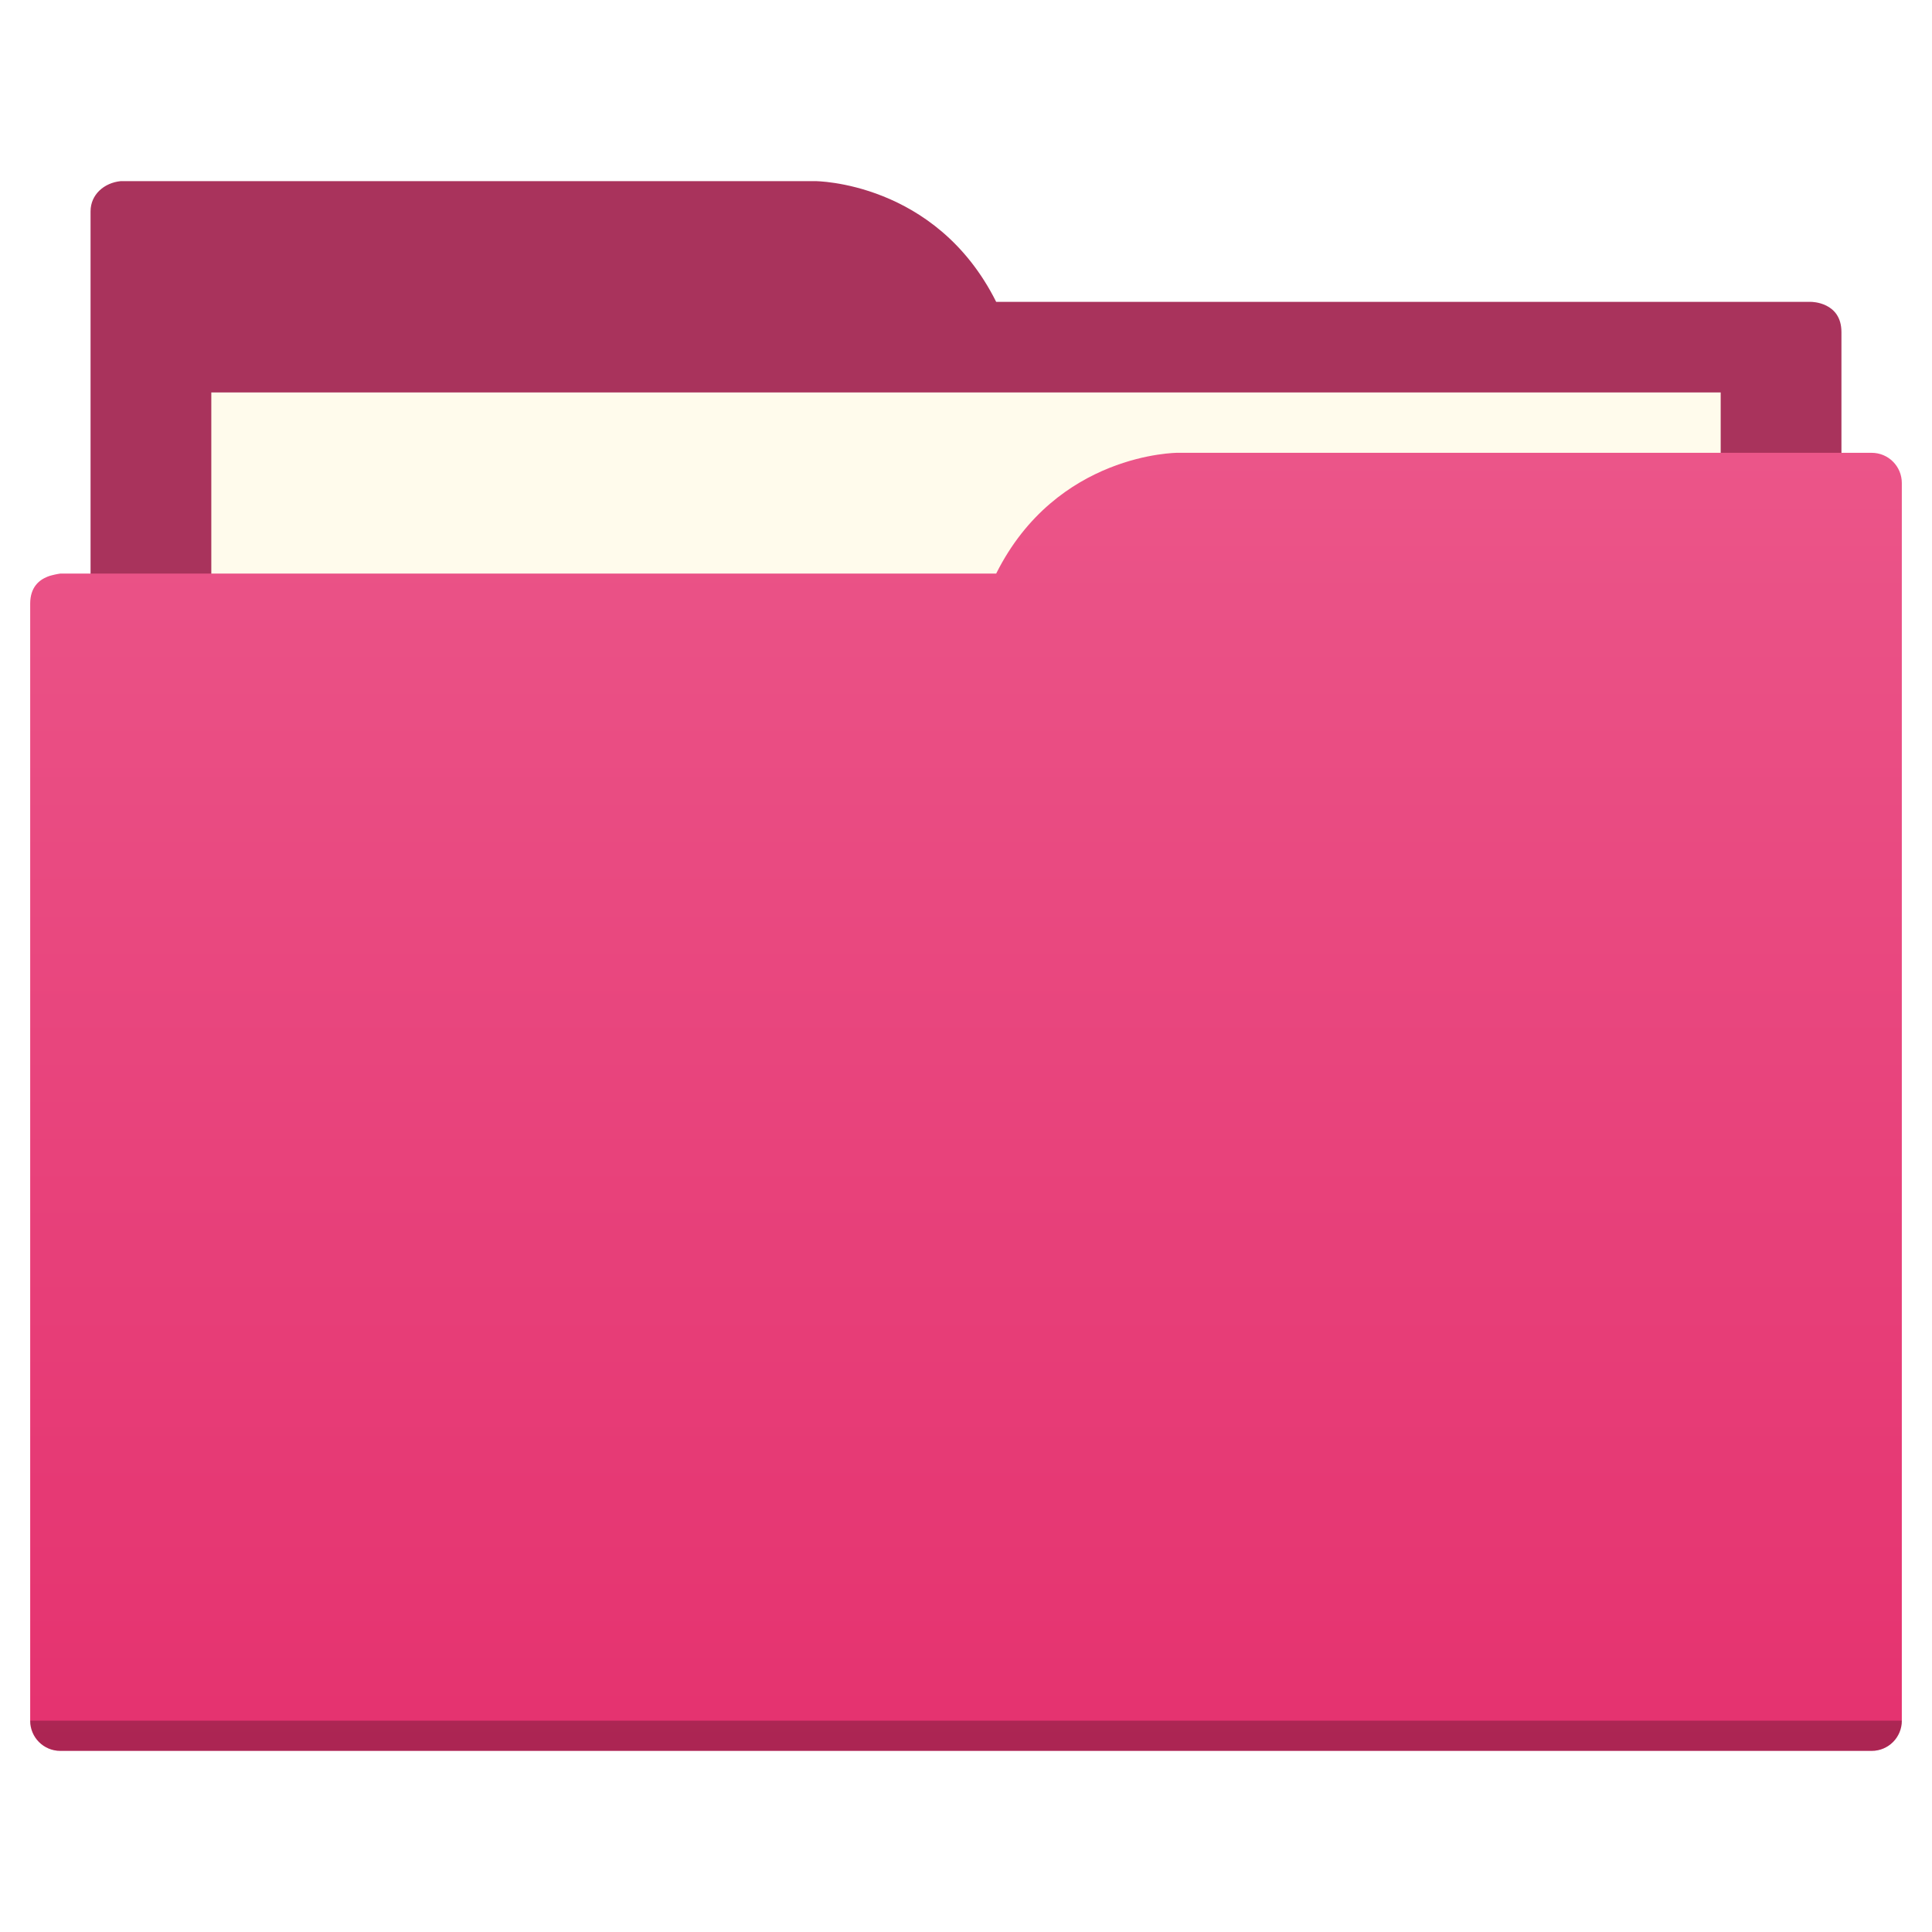
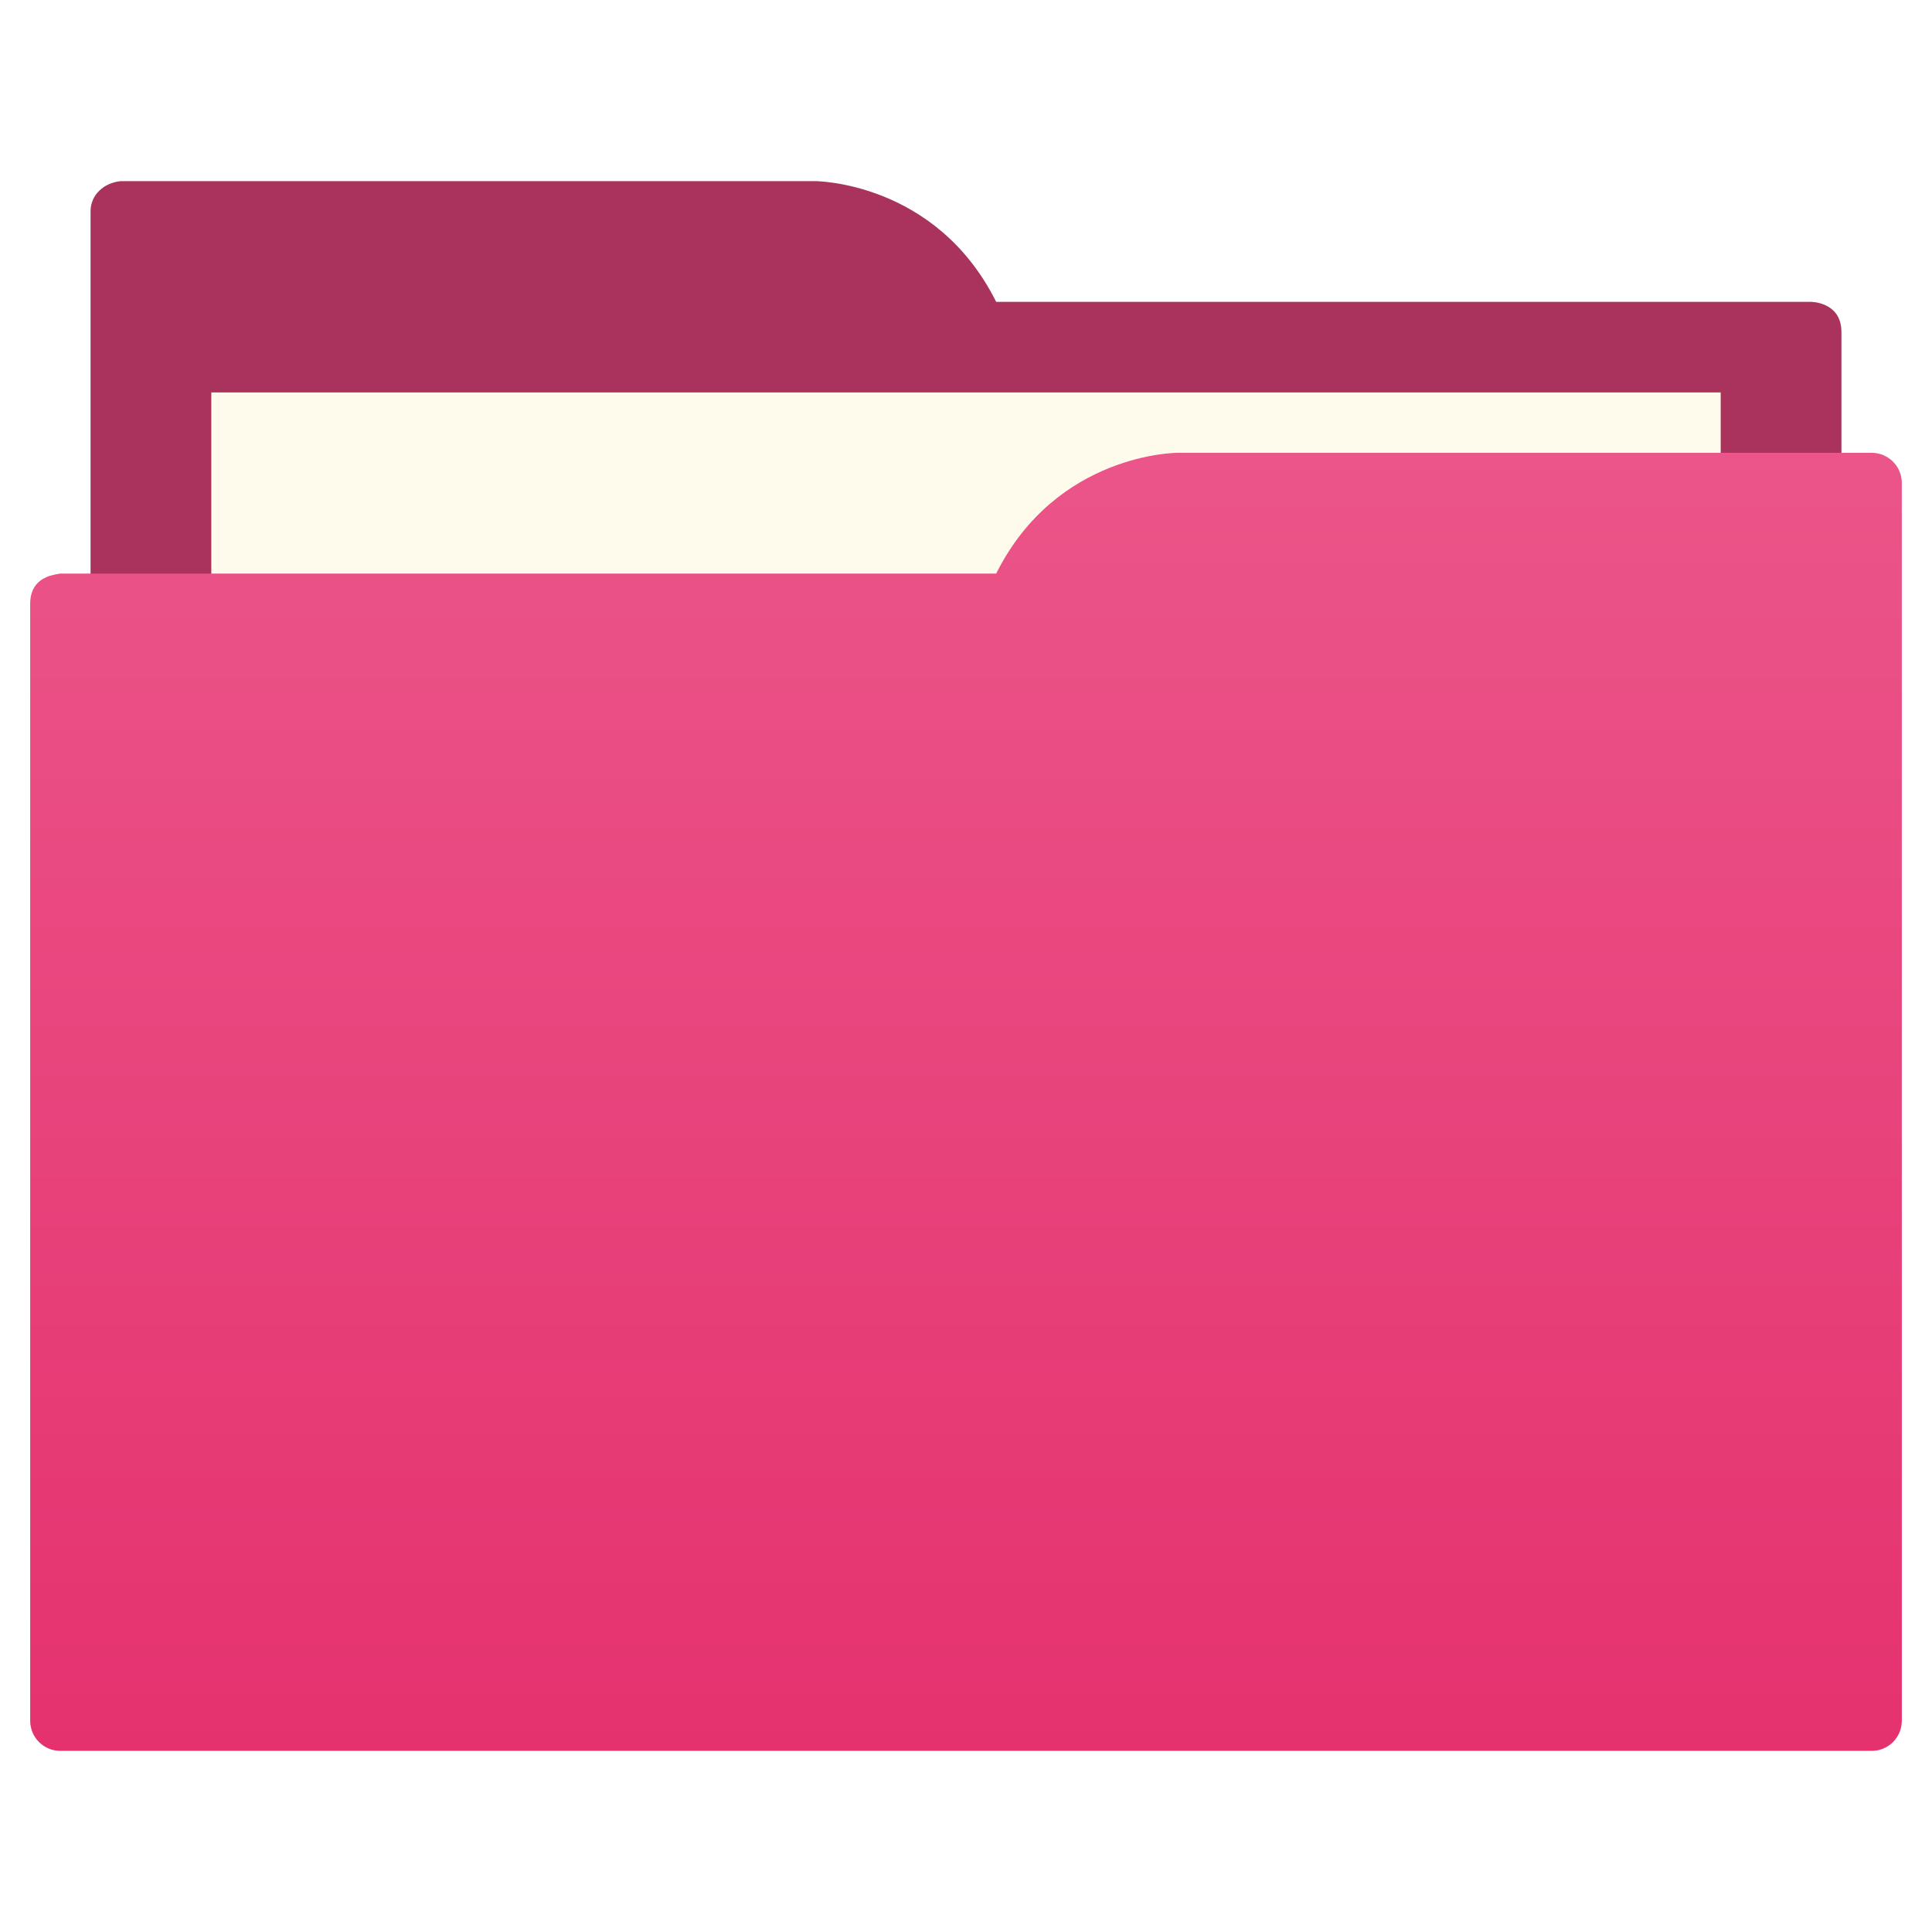
<svg xmlns="http://www.w3.org/2000/svg" xmlns:xlink="http://www.w3.org/1999/xlink" width="64" height="64" id="svg5453" version="1.1" viewBox="0 0 64 64">
  <defs id="defs5455">
    <linearGradient id="linearGradient829">
      <stop id="stop825" offset="0" style="stop-color:#e5326f;stop-opacity:1;" />
      <stop id="stop827" offset="1" style="stop-color:#eb5589;stop-opacity:1" />
    </linearGradient>
    <linearGradient gradientUnits="userSpaceOnUse" y2="15" x2="32" y1="58" x1="32" id="linearGradient831" xlink:href="#linearGradient829" />
  </defs>
  <path id="folderTab-3" d="M 4,6 C 3.449,6.055 3,6.446 3,7 V 9 49 H 61 V 14 13 11 c 0,-1 -1,-1 -1,-1 H 58 37 33 C 31,6 27,6 27,6 H 5 Z" style="fill:#a9335c;fill-opacity:1;fill-rule:evenodd;stroke:none;stroke-width:1px;stroke-linecap:butt;stroke-linejoin:miter;stroke-opacity:1" />
  <path id="folderPaper-6" d="M 7,13 H 57 V 45 H 7 Z" style="color:#000000;text-decoration:none;text-decoration-line:none;text-decoration-style:solid;text-decoration-color:#000000;white-space:normal;clip-rule:nonzero;display:inline;overflow:visible;visibility:visible;opacity:1;isolation:auto;mix-blend-mode:normal;color-interpolation:sRGB;color-interpolation-filters:linearRGB;solid-color:#000000;solid-opacity:1;fill:#fffbec;fill-opacity:1;fill-rule:nonzero;stroke:none;stroke-width:1;stroke-linecap:butt;stroke-linejoin:miter;stroke-miterlimit:4;stroke-dasharray:none;stroke-dashoffset:0;stroke-opacity:1;color-rendering:auto;image-rendering:auto;shape-rendering:auto;text-rendering:auto;enable-background:accumulate" />
  <path id="folderFront-2" d="m 39,15 c 0,0 -4,0 -6,4 H 29 4 2 c 0,0 -0.132,0.017 -0.289,0.059 -0.046,0.014 -0.092,0.023 -0.135,0.043 C 1.302,19.211 1,19.445 1,20 v 2 1 34 c 0,0.554 0.446,1 1,1 h 60 c 0.554,0 1,-0.446 1,-1 V 18 16 c 0,-0.554 -0.446,-1 -1,-1 h -1 z" style="fill:url(#linearGradient831);fill-opacity:1;fill-rule:evenodd;stroke:none;stroke-width:1px;stroke-linecap:butt;stroke-linejoin:miter;stroke-opacity:1" />
-   <path id="folderShadow-9" d="m 1,57 c 0,0.554 0.446,1 1,1 h 60 c 0.554,0 1,-0.446 1,-1 z" style="opacity:0.25;fill:#000000;fill-opacity:1;stroke:none" />
</svg>
